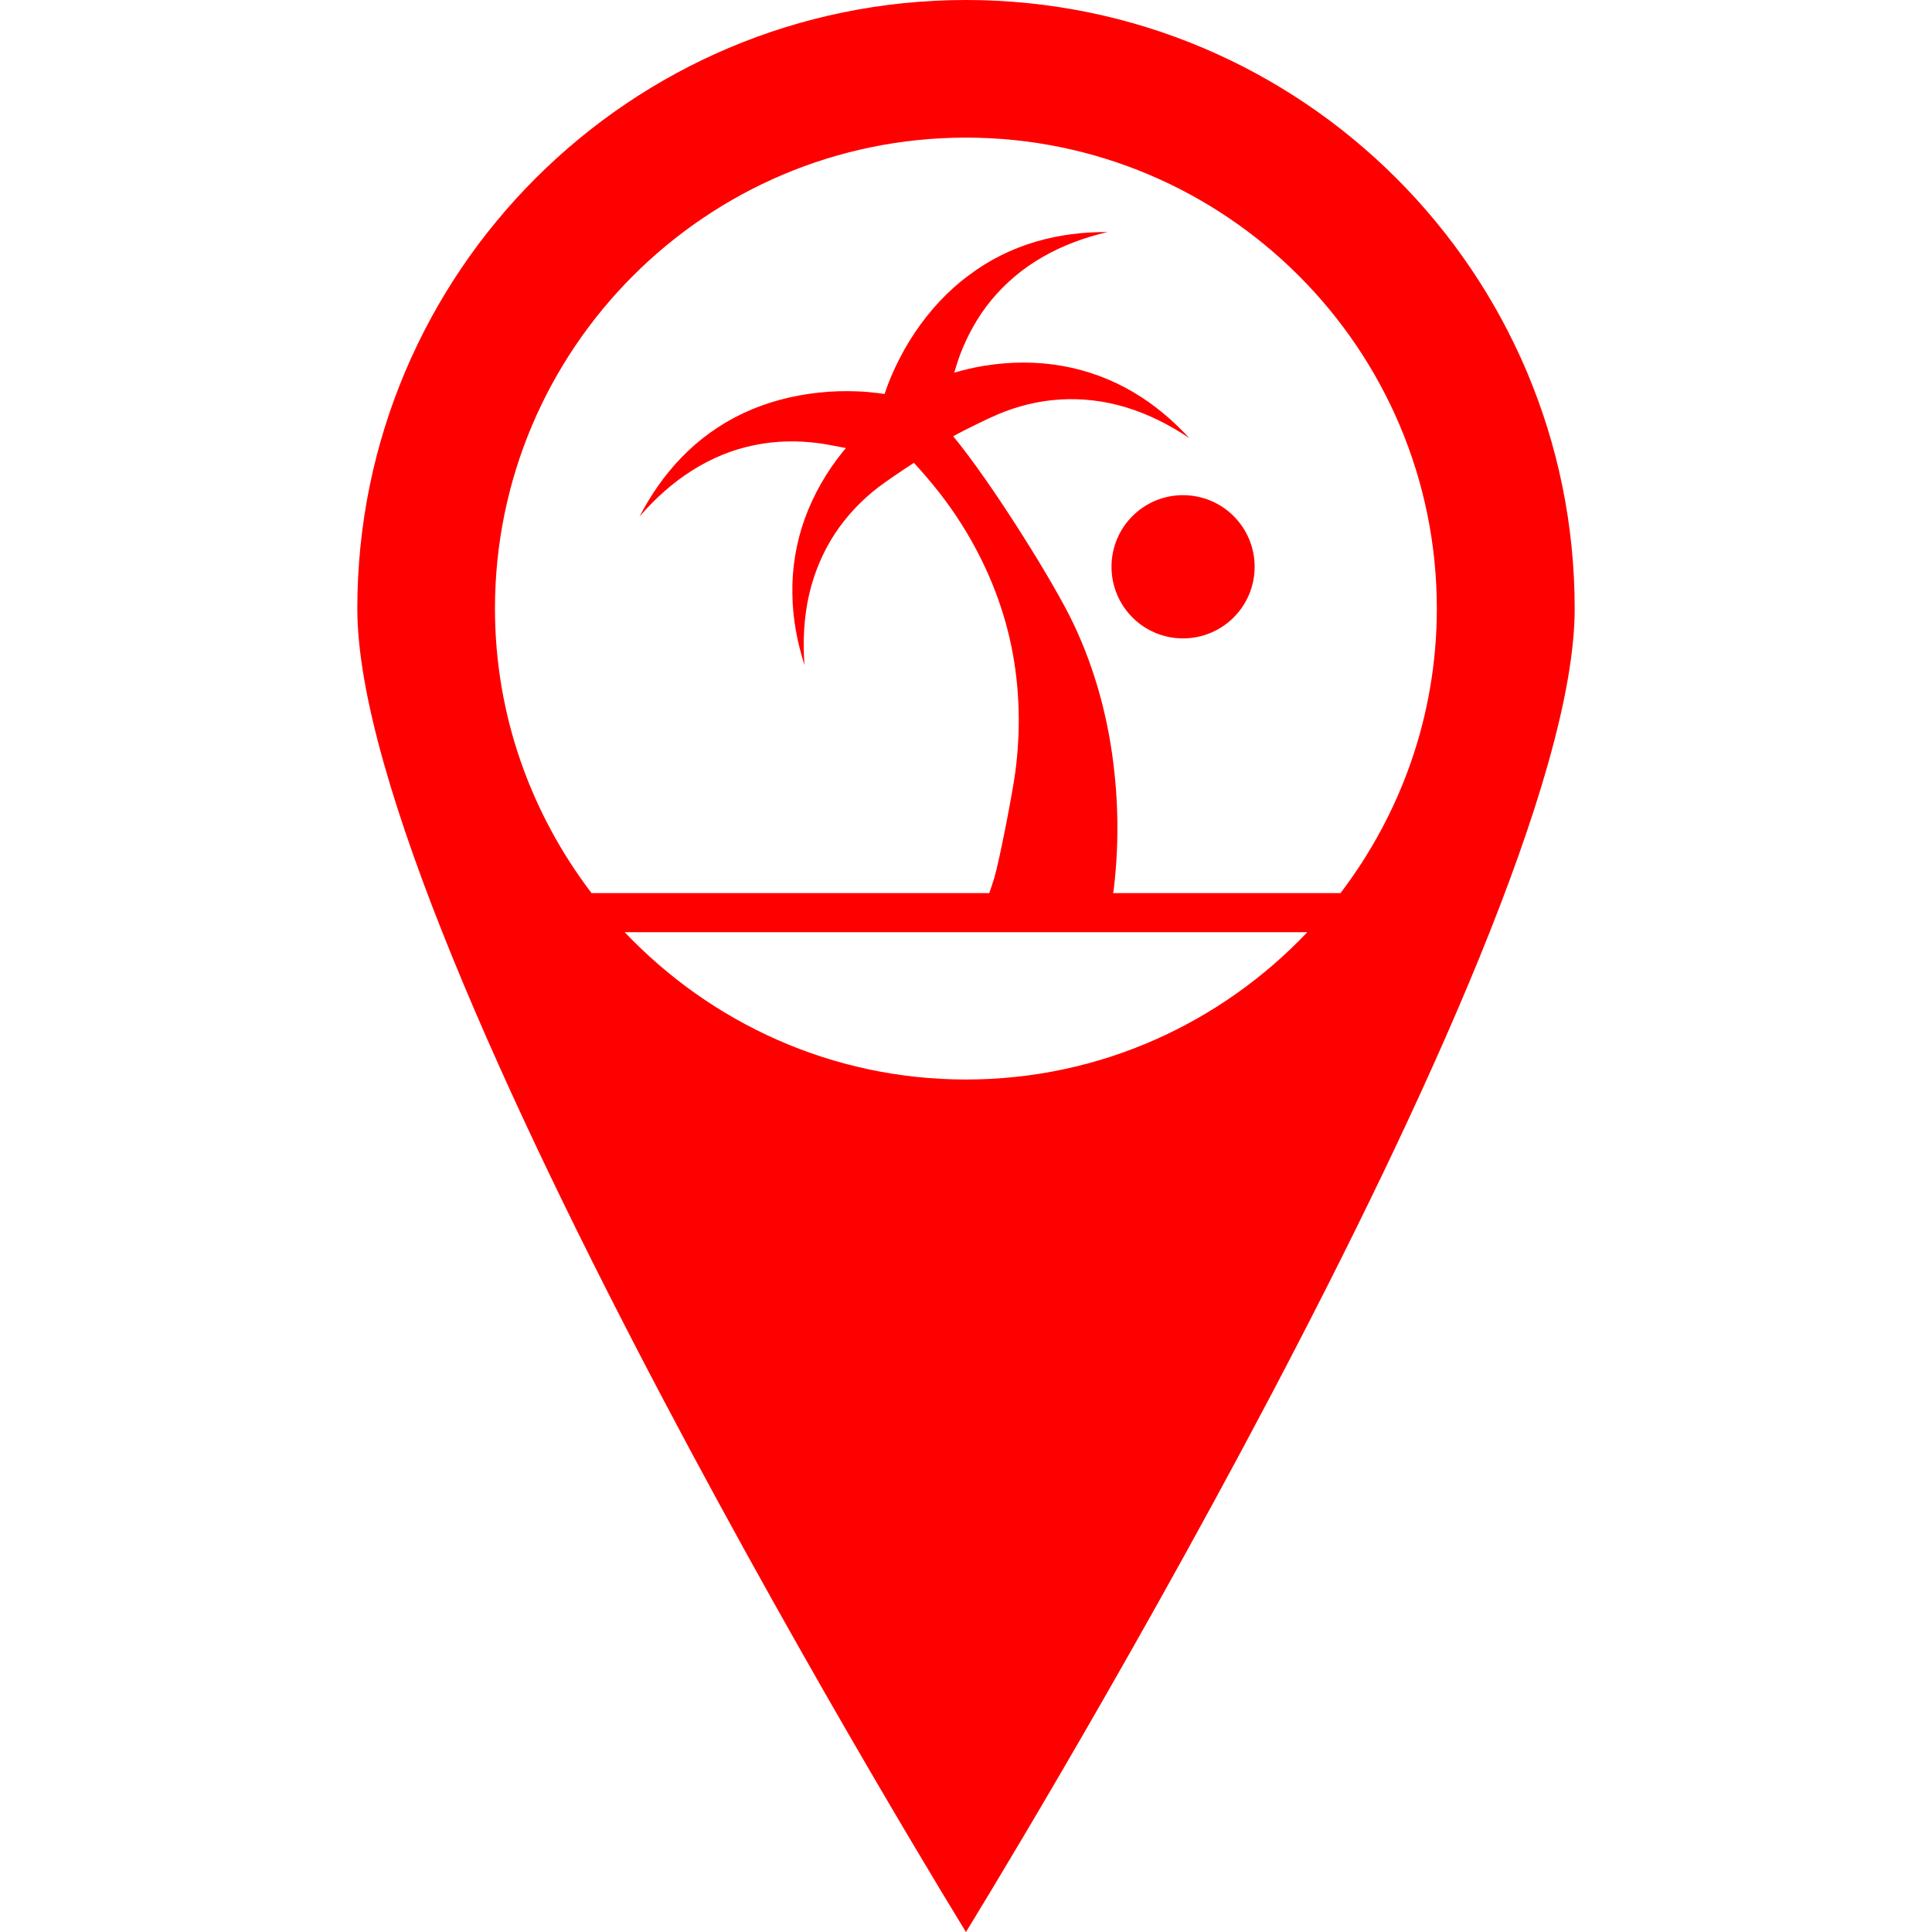
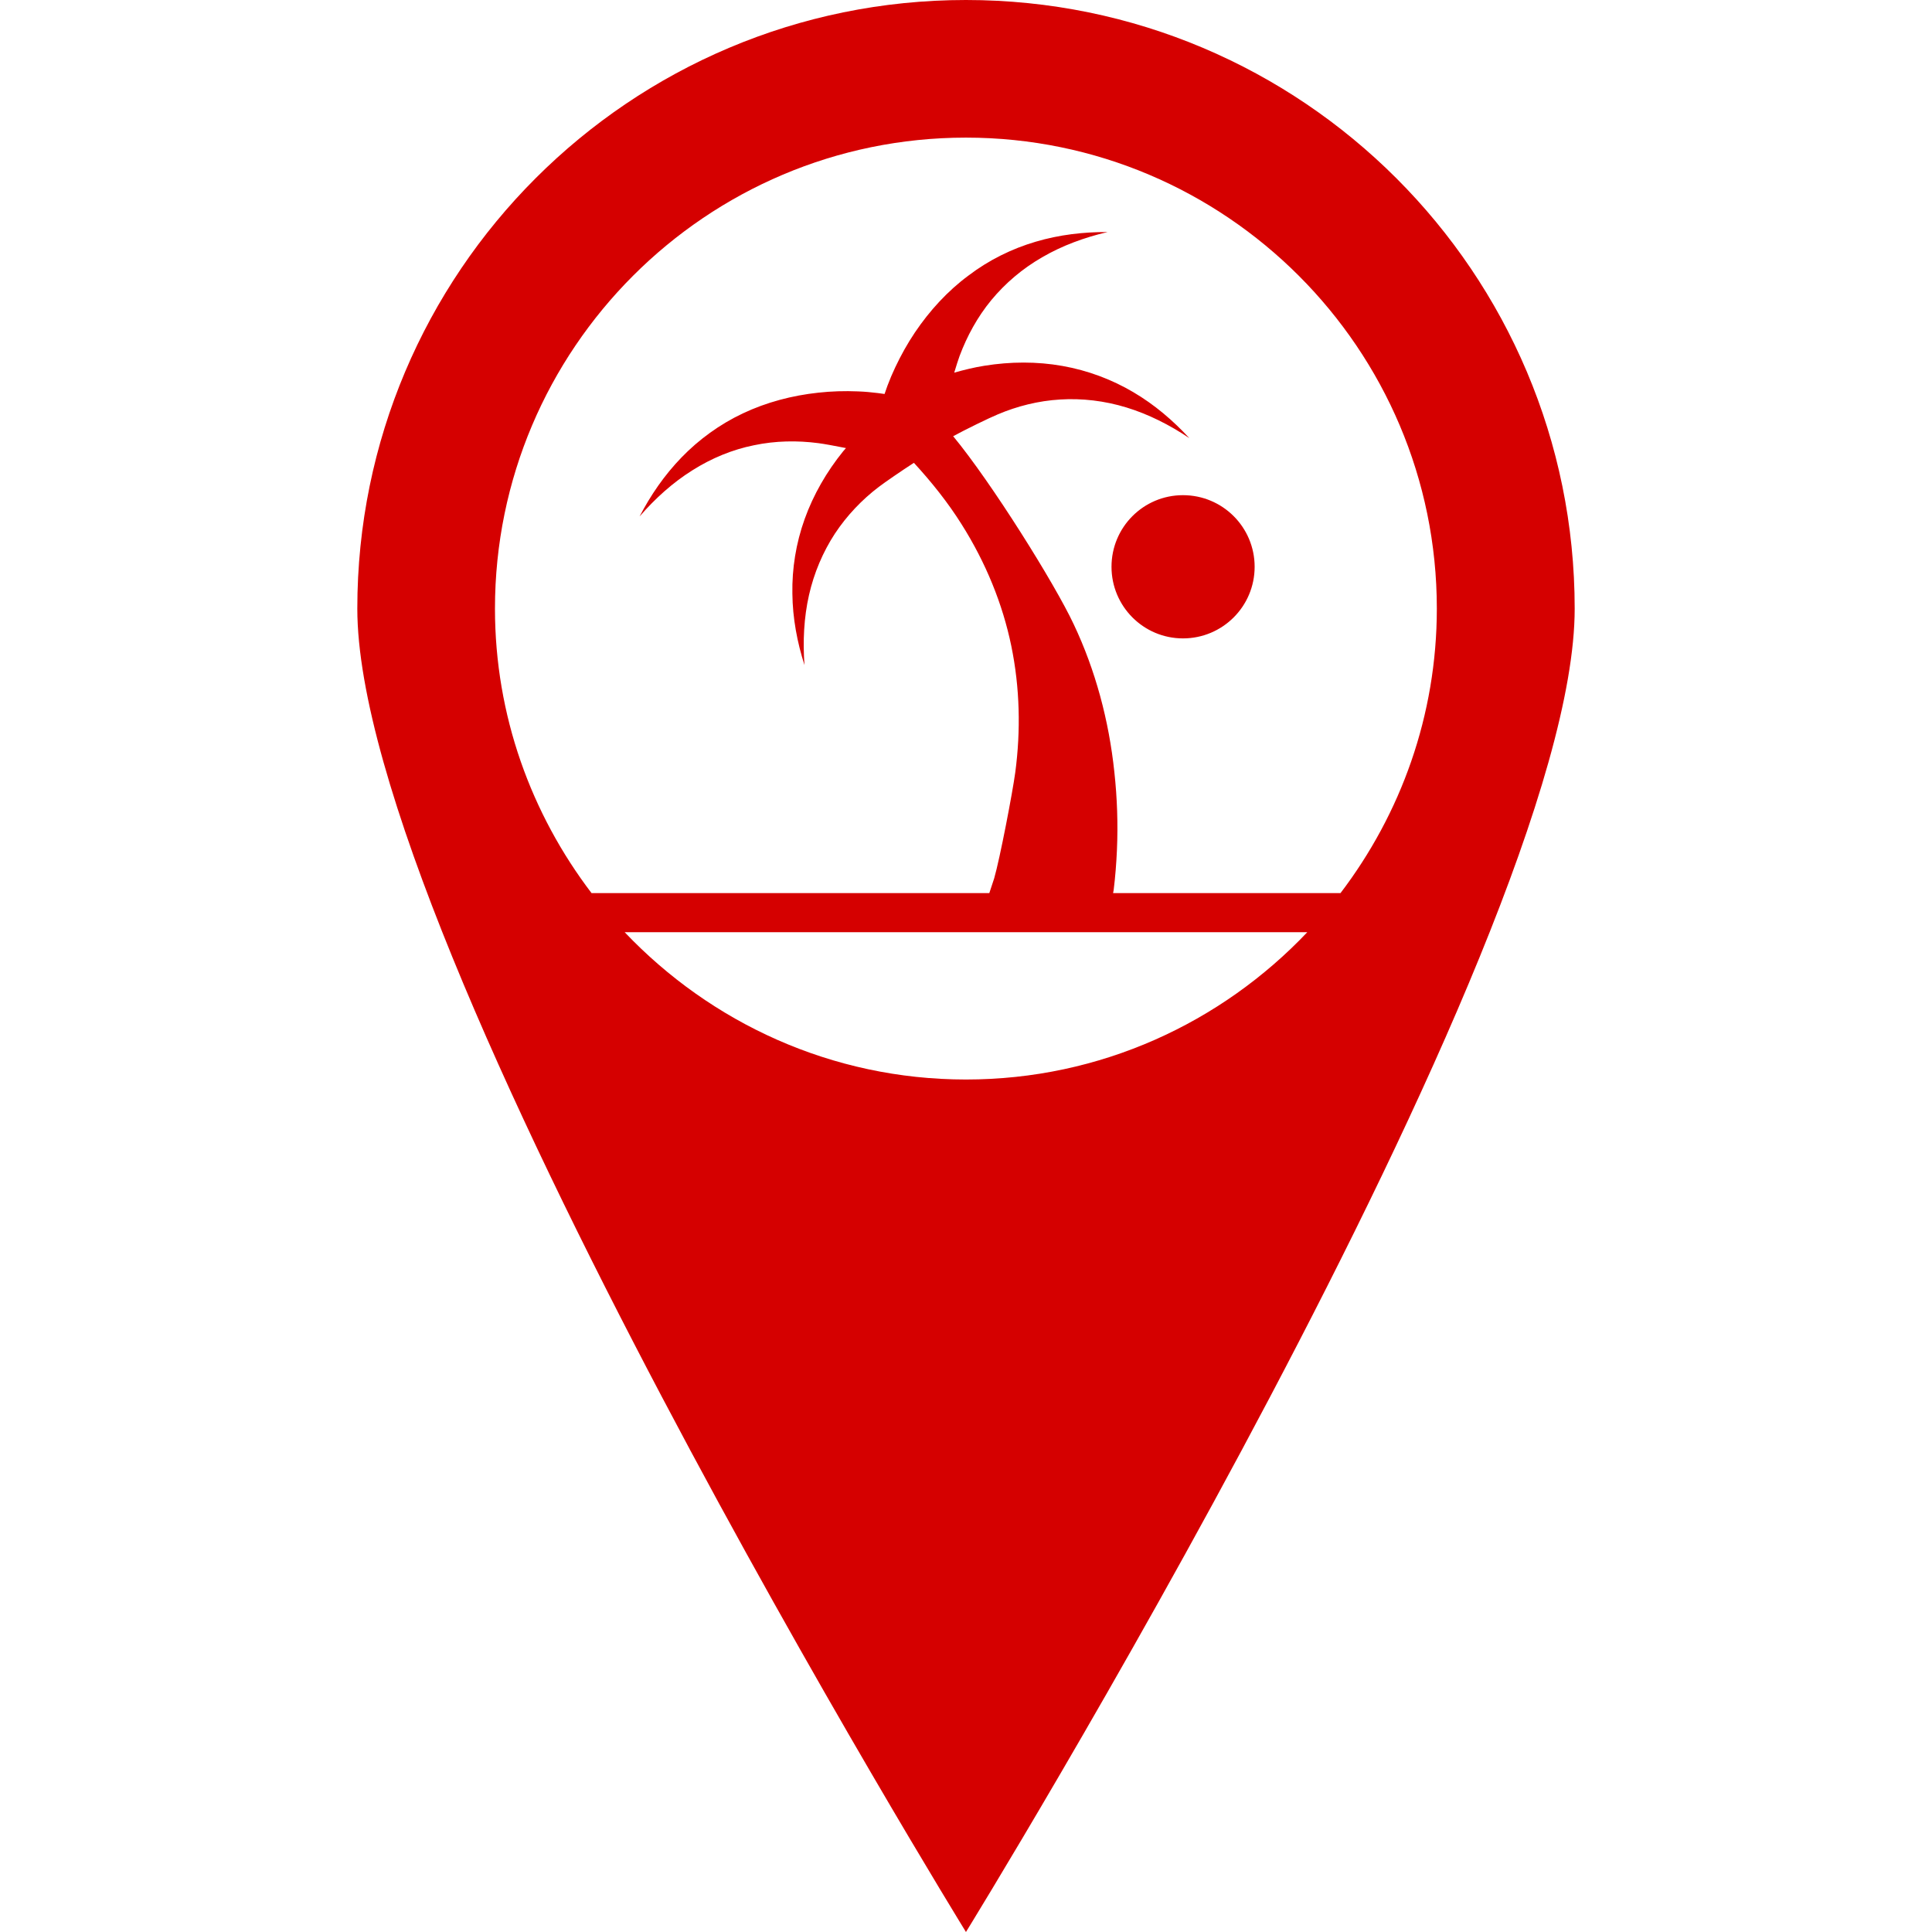
<svg xmlns="http://www.w3.org/2000/svg" version="1.1" id="Capa_1" x="0px" y="0px" viewBox="0 0 633.136 633.136" style="enable-background:new 0 0 633.136 633.136;" xml:space="preserve">
  <g>
    <g>
      <g>
-         <path style="fill:#FF0000;" d="M411.158,185.741c0,12.965-10.493,23.468-23.487,23.468c-12.936,0-23.419-10.503-23.419-23.468     c0-12.985,10.483-23.468,23.419-23.468C400.655,162.273,411.158,172.766,411.158,185.741z M516.041,199.448     c0,110.188-199.487,433.688-199.487,433.688s-199.458-323.5-199.458-433.688C117.095,89.299,206.414,0,316.553,0     C426.702,0,516.05,89.299,516.041,199.448z M428.412,305.493H204.714c28.158,29.643,67.824,48.274,111.839,48.274     C360.597,353.778,400.293,335.146,428.412,305.493z M439.306,292.665c19.716-25.92,31.558-58.162,31.558-93.227     c0-85.088-69.192-154.339-154.32-154.339c-85.098,0-154.339,69.251-154.339,154.349c0,35.065,11.92,67.307,31.655,93.237h130.344     l1.593-4.817c1.876-6.468,6.009-28.031,6.927-34.811c1.798-13.62,1.524-27.62-1.319-41.406     c-2.843-13.766-8.373-27.308-16.248-39.784c-4.455-7.113-9.809-13.825-15.662-20.195c-3.976,2.56-9.438,6.321-11.49,7.875     c-5.54,4.221-10.464,9.379-14.421,15.359c-3.908,5.999-6.829,12.838-8.481,20.166c-1.651,7.328-2.042,15.075-1.466,22.882     c-2.374-7.445-3.889-15.329-3.967-23.448c-0.147-8.099,1.163-16.453,4.025-24.416c2.853-7.963,7.201-15.505,12.643-22.227     l0.899-1.026c-3.634-0.723-7.328-1.397-9.057-1.612c-6.937-0.909-14.069-0.791-21.084,0.684     c-7.015,1.407-13.893,4.221-20.244,8.246c-6.36,3.986-12.154,9.204-17.254,15.095c3.605-6.927,8.099-13.522,13.756-19.355     c5.637-5.833,12.486-10.835,20.107-14.431c7.689-3.634,16.111-5.862,24.709-6.78c4.279-0.479,8.637-0.606,13.004-0.42     c2.198,0.078,4.397,0.283,6.595,0.557l2.11,0.293l0.948-2.706c0.782-2.091,1.641-4.113,2.589-6.106     c1.876-3.957,3.996-7.758,6.399-11.333c4.826-7.162,10.708-13.59,17.528-18.641c6.722-5.12,14.313-8.842,22.071-11.118     c7.816-2.316,15.759-3.205,23.546-3.166c-7.601,1.778-14.87,4.445-21.397,8.246c-6.487,3.722-12.135,8.539-16.717,14.079     c-4.533,5.51-7.933,11.754-10.386,18.309c-0.41,1.114-1.065,3.146-1.749,5.442c3.253-0.918,6.526-1.729,9.878-2.257     c8.52-1.378,17.235-1.426,25.559,0.059c8.344,1.466,16.258,4.465,23.224,8.578c7.025,4.133,13.082,9.34,18.378,15.075     c-6.478-4.357-13.453-7.855-20.605-10.044c-7.171-2.189-14.558-3.058-21.709-2.609c-7.122,0.42-14.089,2.169-20.498,4.895     c-2.794,1.153-10.601,4.963-14.577,7.132c12.594,15.232,33.297,48.343,39.511,61.64c7.132,15.046,11.548,31.587,13.317,48.45     c0.918,8.451,1.221,17.01,0.84,25.588c-0.195,4.309-0.528,8.627-1.065,13.004l-0.195,1.055h74.537L439.306,292.665     L439.306,292.665z" />
+         <path style="fill:#d50000;" d="M411.158,185.741c0,12.965-10.493,23.468-23.487,23.468c-12.936,0-23.419-10.503-23.419-23.468     c0-12.985,10.483-23.468,23.419-23.468C400.655,162.273,411.158,172.766,411.158,185.741z M516.041,199.448     c0,110.188-199.487,433.688-199.487,433.688s-199.458-323.5-199.458-433.688C117.095,89.299,206.414,0,316.553,0     C426.702,0,516.05,89.299,516.041,199.448z M428.412,305.493H204.714c28.158,29.643,67.824,48.274,111.839,48.274     C360.597,353.778,400.293,335.146,428.412,305.493z M439.306,292.665c19.716-25.92,31.558-58.162,31.558-93.227     c0-85.088-69.192-154.339-154.32-154.339c-85.098,0-154.339,69.251-154.339,154.349c0,35.065,11.92,67.307,31.655,93.237h130.344     l1.593-4.817c1.876-6.468,6.009-28.031,6.927-34.811c1.798-13.62,1.524-27.62-1.319-41.406     c-2.843-13.766-8.373-27.308-16.248-39.784c-4.455-7.113-9.809-13.825-15.662-20.195c-3.976,2.56-9.438,6.321-11.49,7.875     c-5.54,4.221-10.464,9.379-14.421,15.359c-3.908,5.999-6.829,12.838-8.481,20.166c-1.651,7.328-2.042,15.075-1.466,22.882     c-2.374-7.445-3.889-15.329-3.967-23.448c-0.147-8.099,1.163-16.453,4.025-24.416c2.853-7.963,7.201-15.505,12.643-22.227     l0.899-1.026c-3.634-0.723-7.328-1.397-9.057-1.612c-6.937-0.909-14.069-0.791-21.084,0.684     c-7.015,1.407-13.893,4.221-20.244,8.246c-6.36,3.986-12.154,9.204-17.254,15.095c3.605-6.927,8.099-13.522,13.756-19.355     c5.637-5.833,12.486-10.835,20.107-14.431c7.689-3.634,16.111-5.862,24.709-6.78c4.279-0.479,8.637-0.606,13.004-0.42     c2.198,0.078,4.397,0.283,6.595,0.557l2.11,0.293l0.948-2.706c0.782-2.091,1.641-4.113,2.589-6.106     c1.876-3.957,3.996-7.758,6.399-11.333c4.826-7.162,10.708-13.59,17.528-18.641c6.722-5.12,14.313-8.842,22.071-11.118     c7.816-2.316,15.759-3.205,23.546-3.166c-7.601,1.778-14.87,4.445-21.397,8.246c-6.487,3.722-12.135,8.539-16.717,14.079     c-4.533,5.51-7.933,11.754-10.386,18.309c-0.41,1.114-1.065,3.146-1.749,5.442c3.253-0.918,6.526-1.729,9.878-2.257     c8.52-1.378,17.235-1.426,25.559,0.059c8.344,1.466,16.258,4.465,23.224,8.578c7.025,4.133,13.082,9.34,18.378,15.075     c-6.478-4.357-13.453-7.855-20.605-10.044c-7.171-2.189-14.558-3.058-21.709-2.609c-7.122,0.42-14.089,2.169-20.498,4.895     c-2.794,1.153-10.601,4.963-14.577,7.132c12.594,15.232,33.297,48.343,39.511,61.64c7.132,15.046,11.548,31.587,13.317,48.45     c0.918,8.451,1.221,17.01,0.84,25.588c-0.195,4.309-0.528,8.627-1.065,13.004l-0.195,1.055h74.537L439.306,292.665     L439.306,292.665z" />
      </g>
    </g>
  </g>
  <g>
</g>
  <g>
</g>
  <g>
</g>
  <g>
</g>
  <g>
</g>
  <g>
</g>
  <g>
</g>
  <g>
</g>
  <g>
</g>
  <g>
</g>
  <g>
</g>
  <g>
</g>
  <g>
</g>
  <g>
</g>
  <g>
</g>
</svg>
